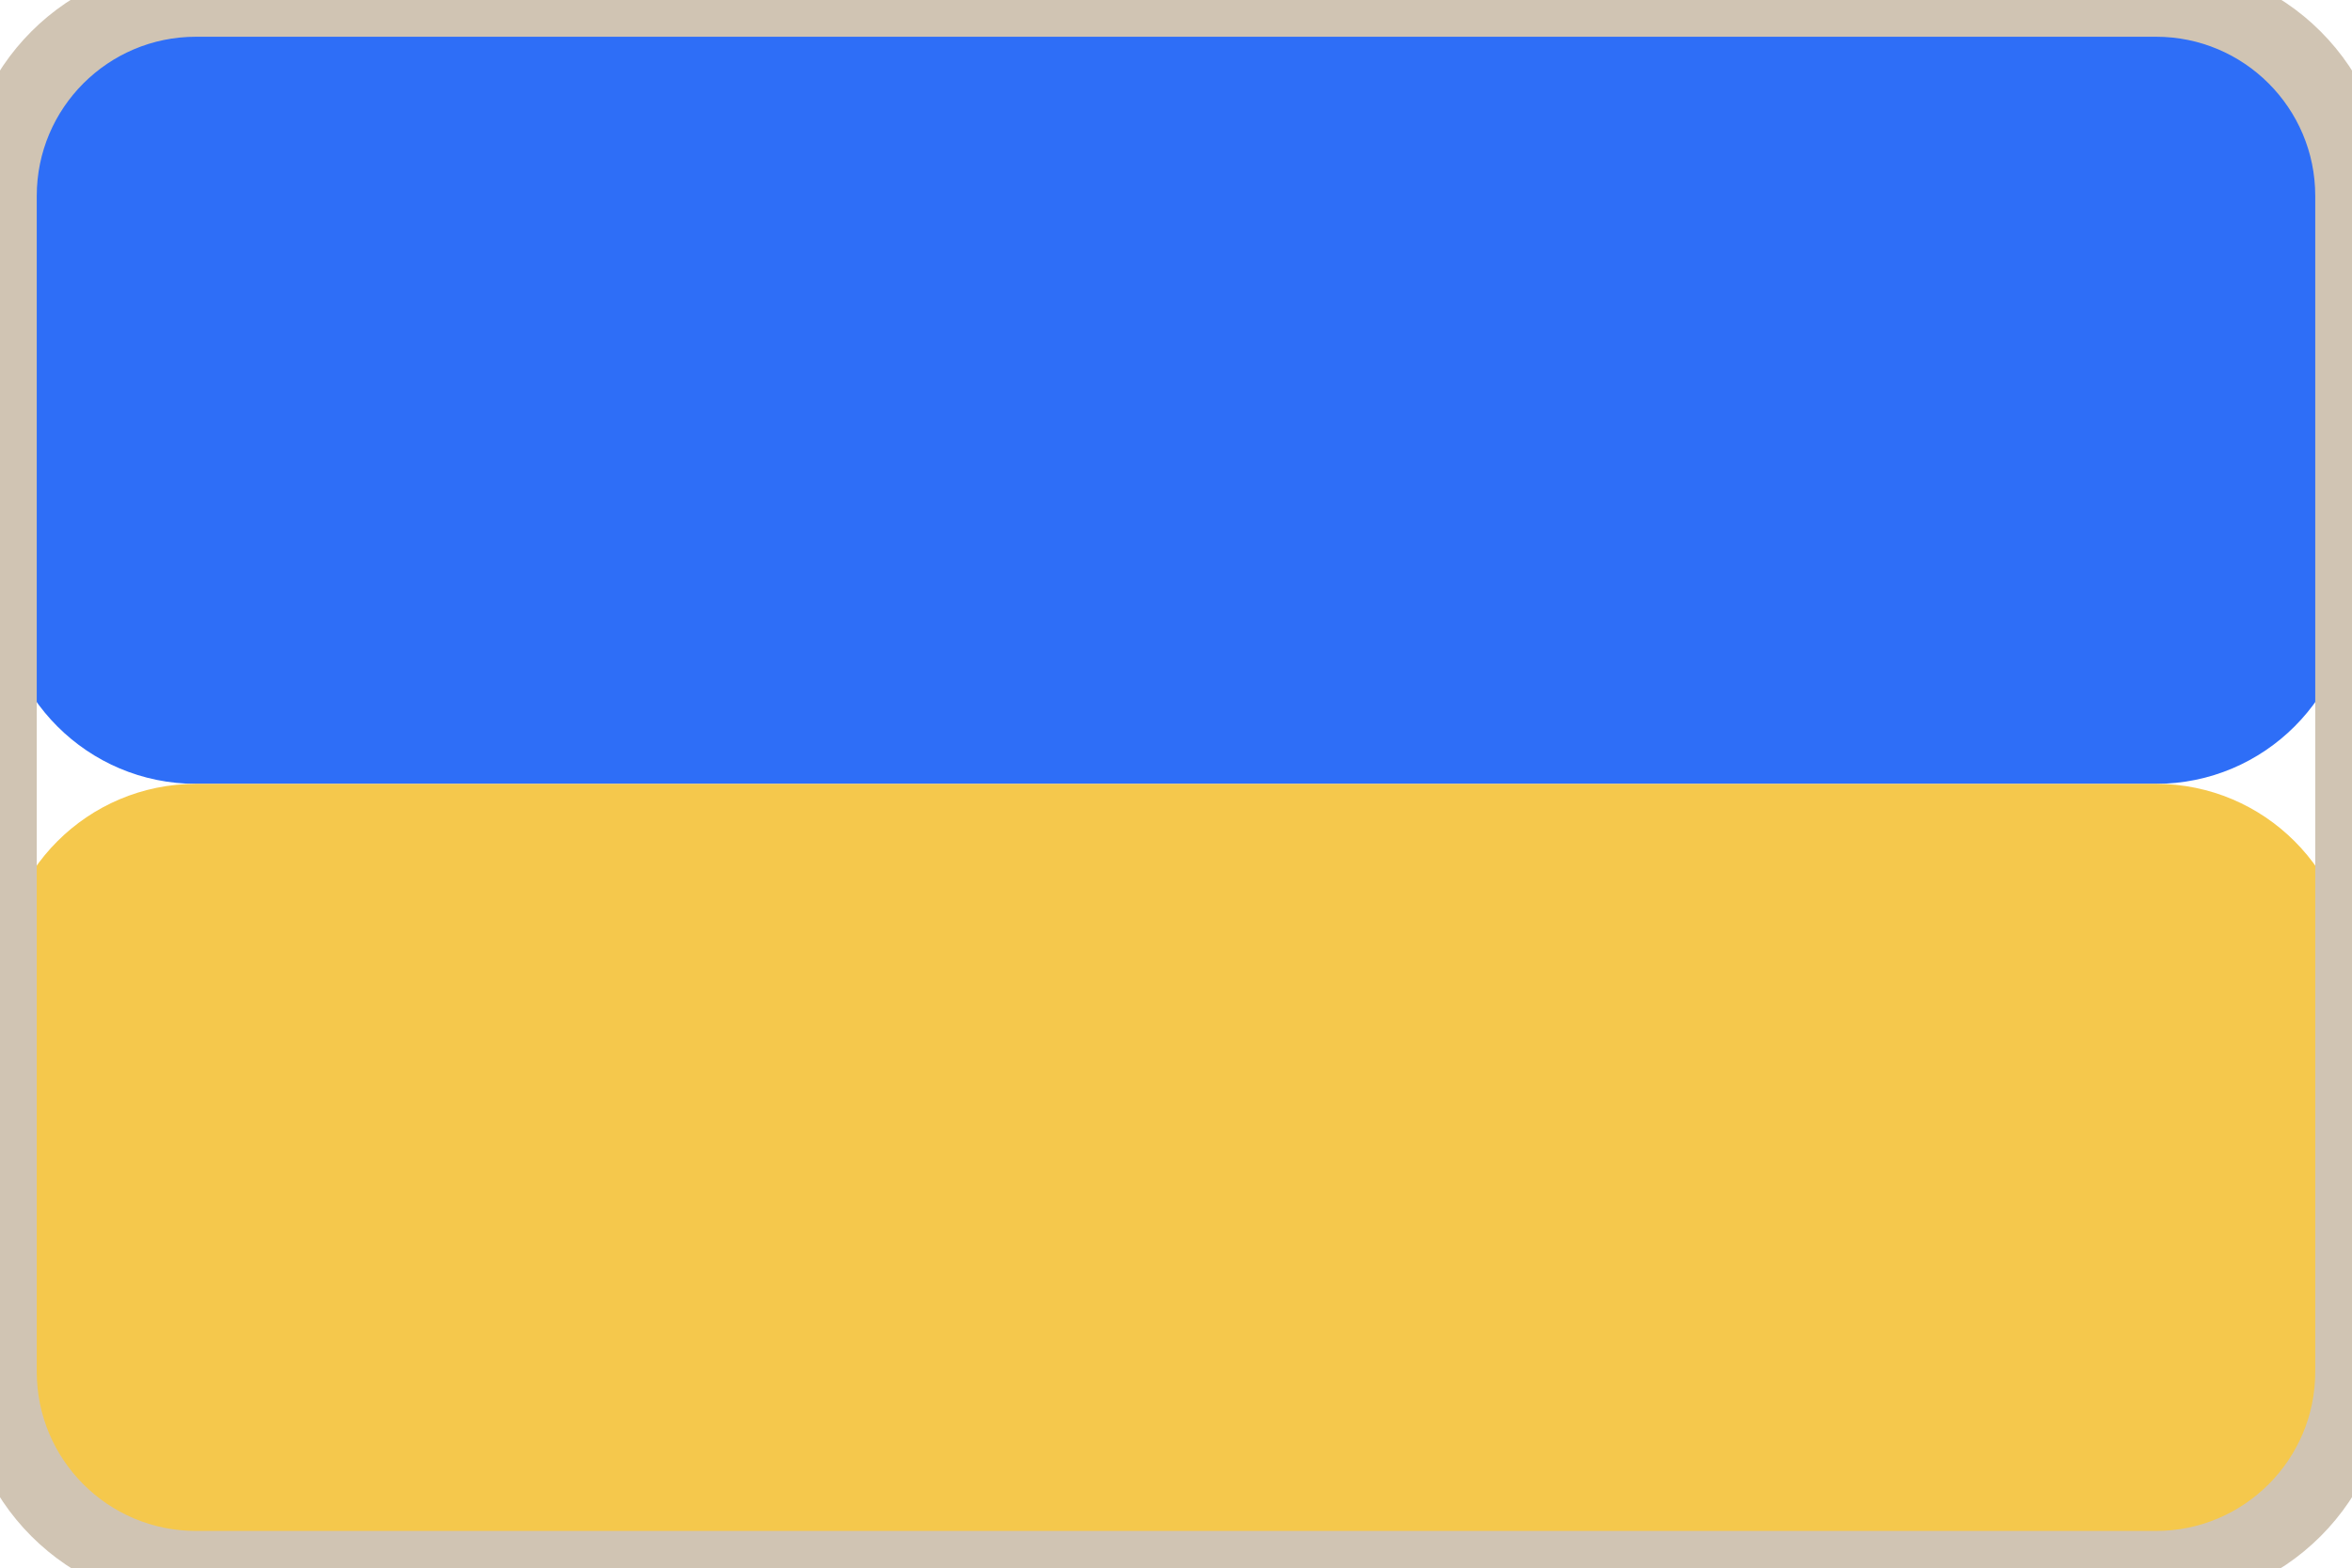
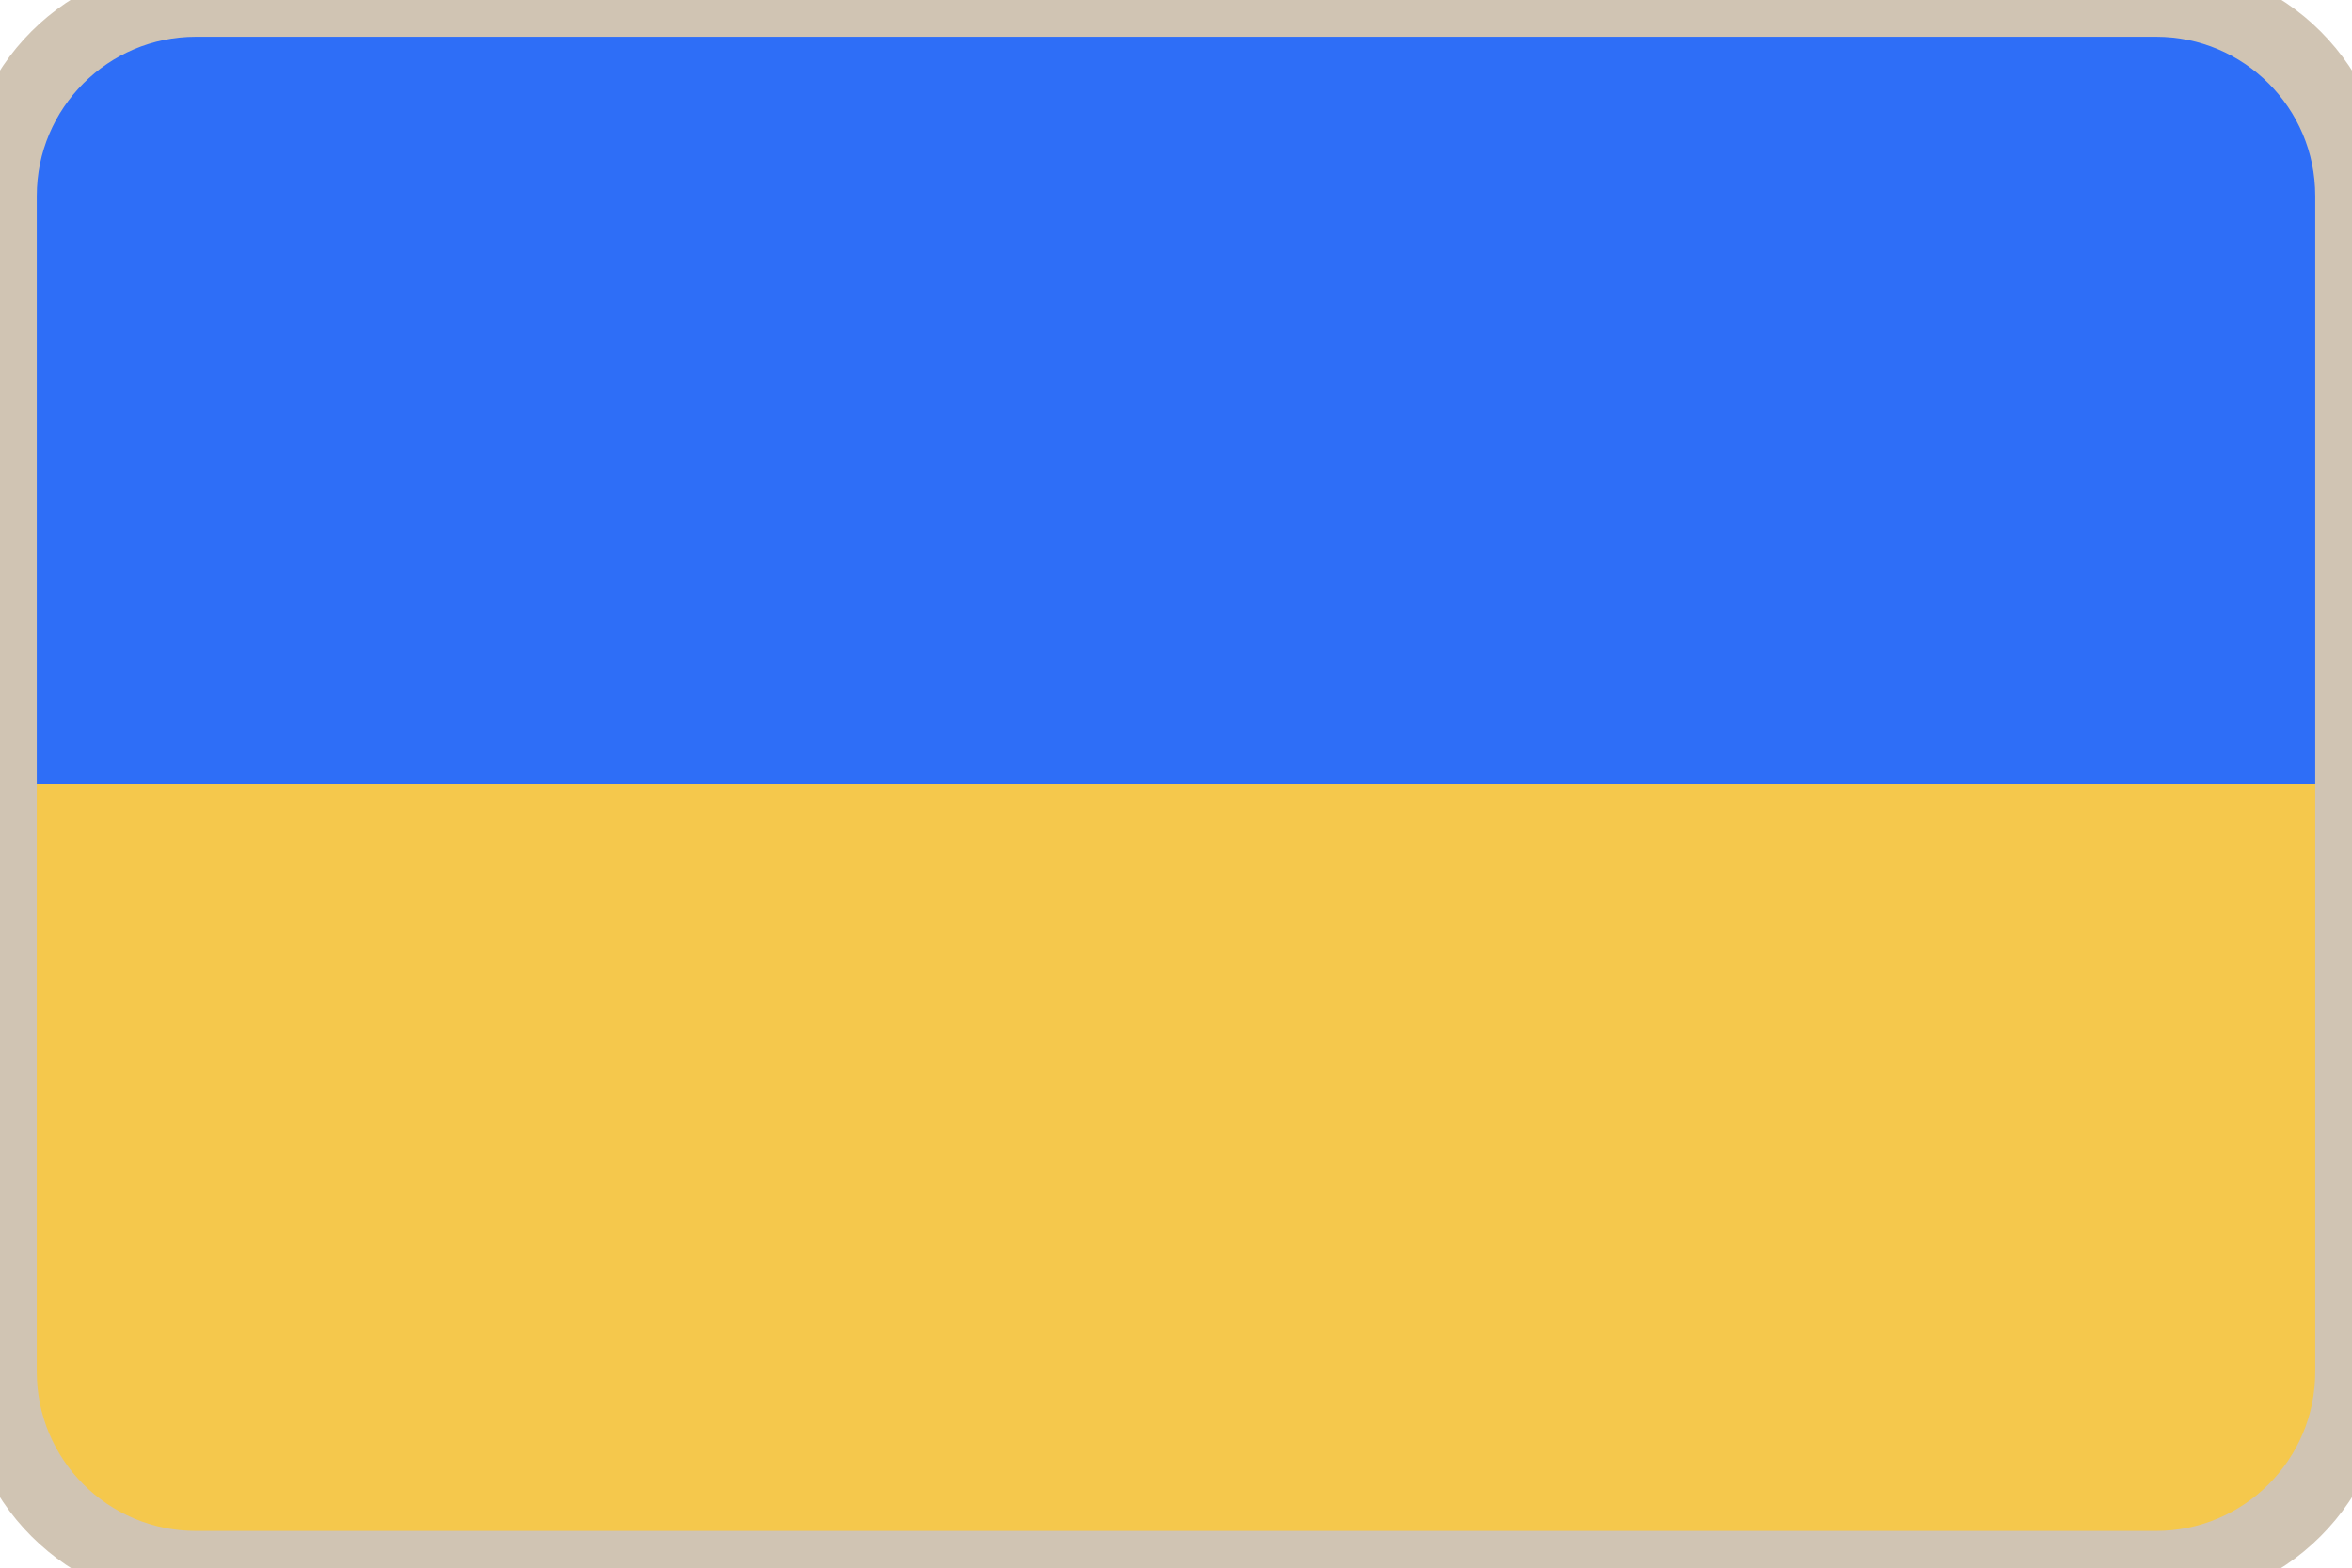
<svg xmlns="http://www.w3.org/2000/svg" viewBox="0 0 24 16" role="img" aria-hidden="true">
-   <rect width="24" height="8" rx="2" fill="#2e6ef7" />
-   <rect y="8" width="24" height="8" rx="2" fill="#f5c84c" />
+   <clipPath id="flag-ukraine-clip">
+     <rect width="24" height="16" rx="2" />
+   </clipPath>
+   <g clip-path="url(#flag-ukraine-clip)">
+     <rect width="24" height="8" fill="#2e6ef7" />
+     <rect y="8" width="24" height="8" fill="#f5c84c" />
+   </g>
  <rect width="24" height="16" rx="2" fill="none" stroke="#d0c4b3" stroke-width="0.75" />
</svg>
